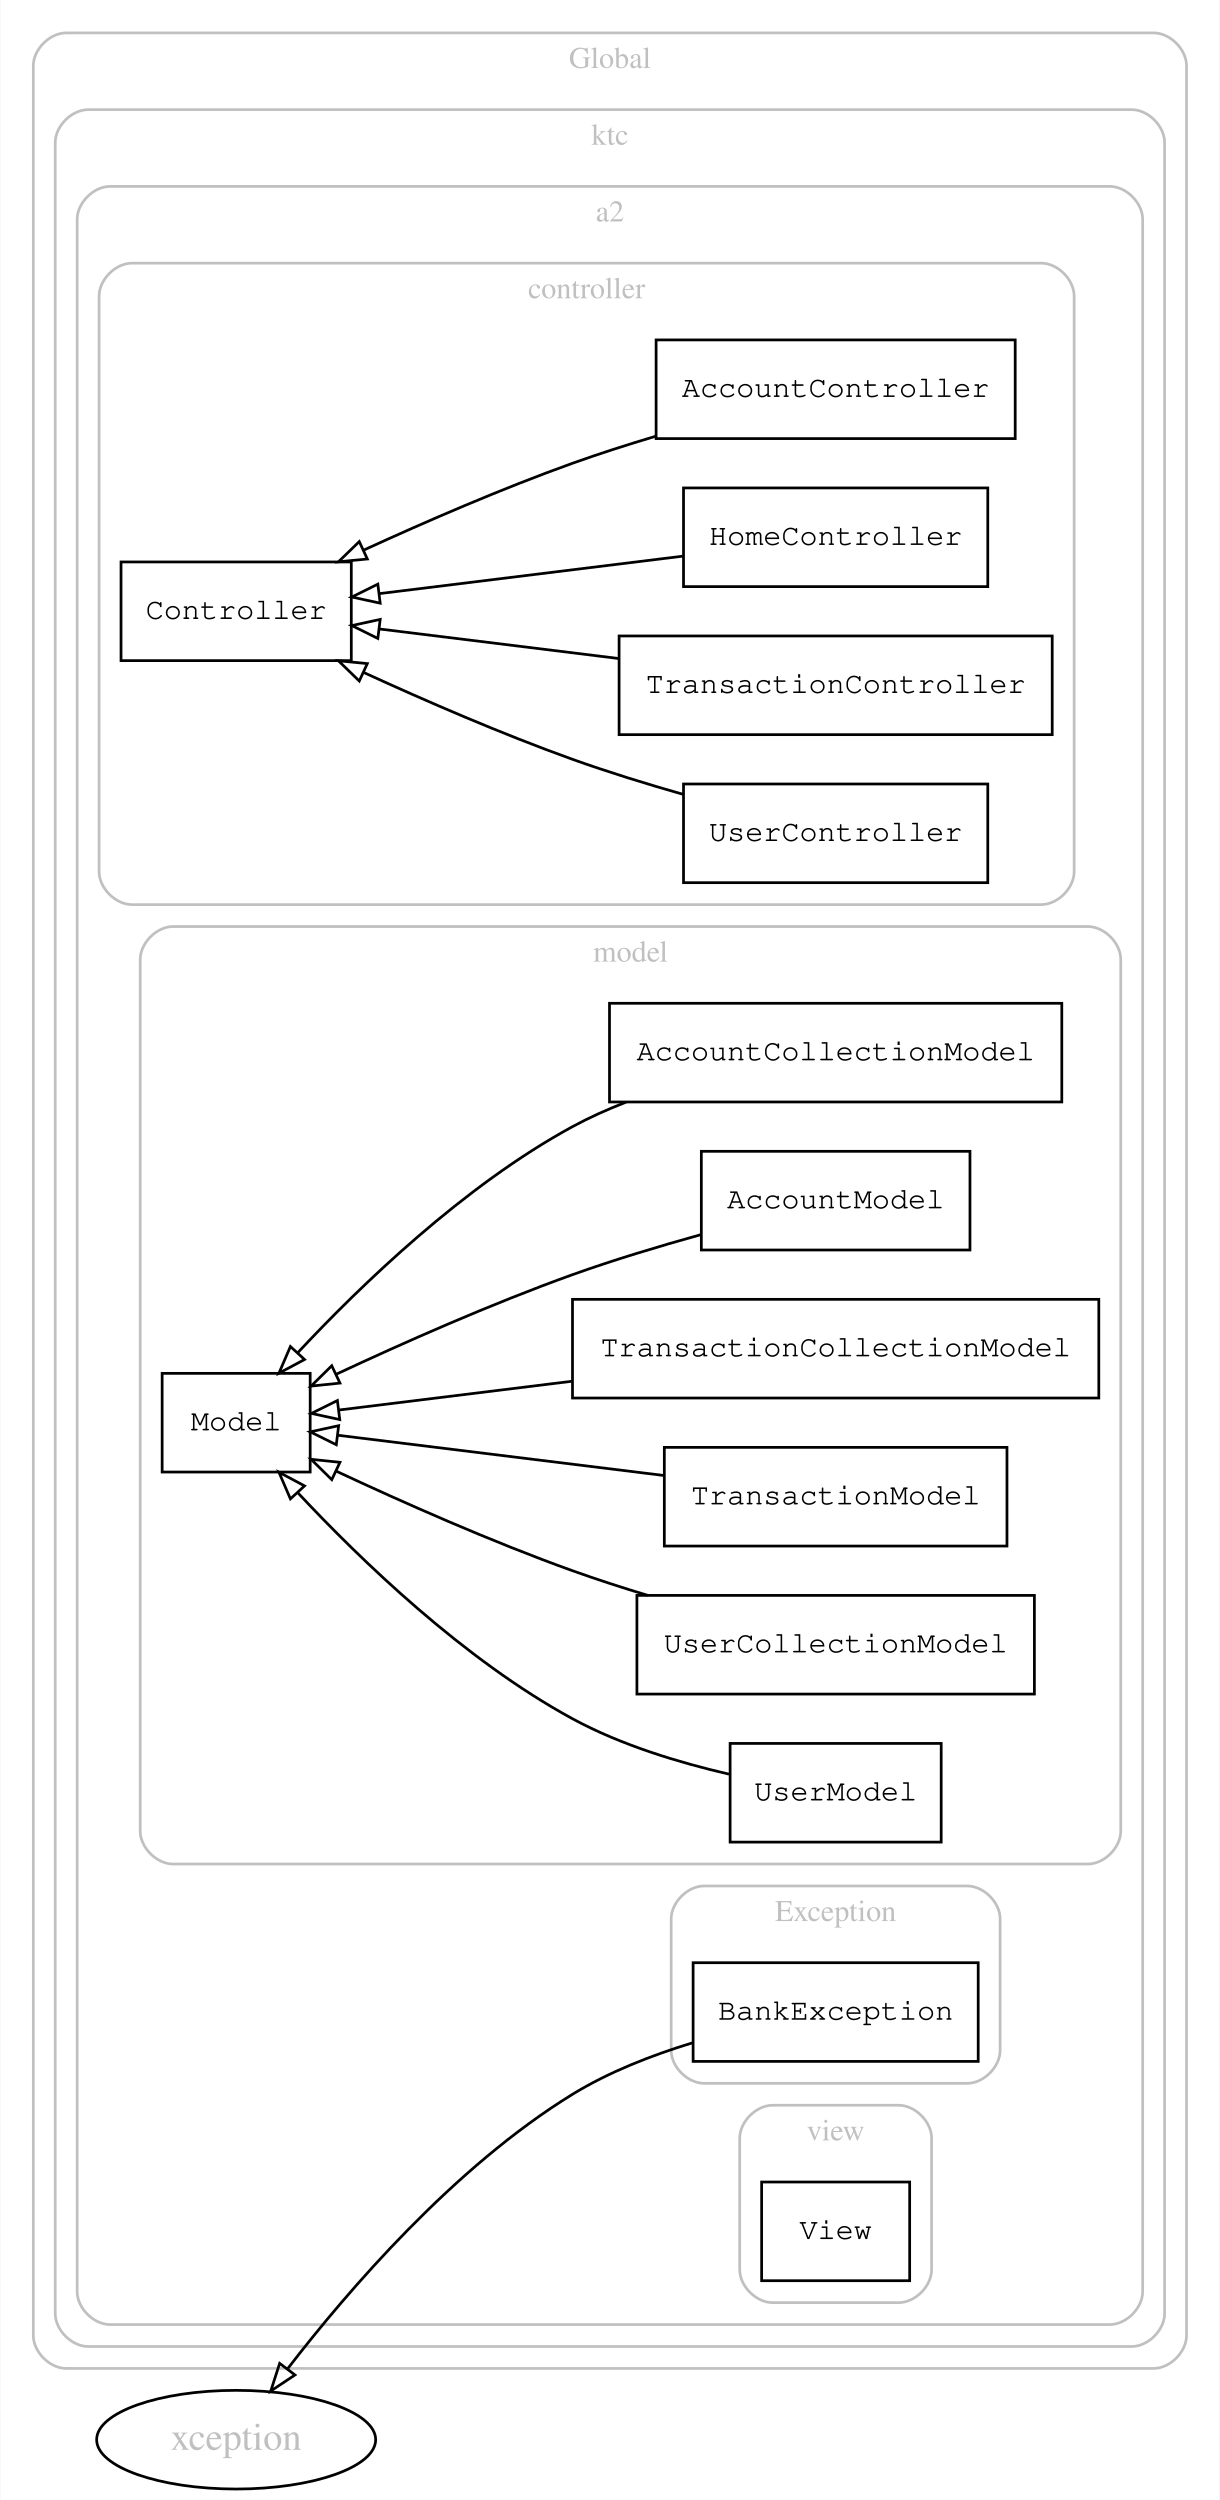
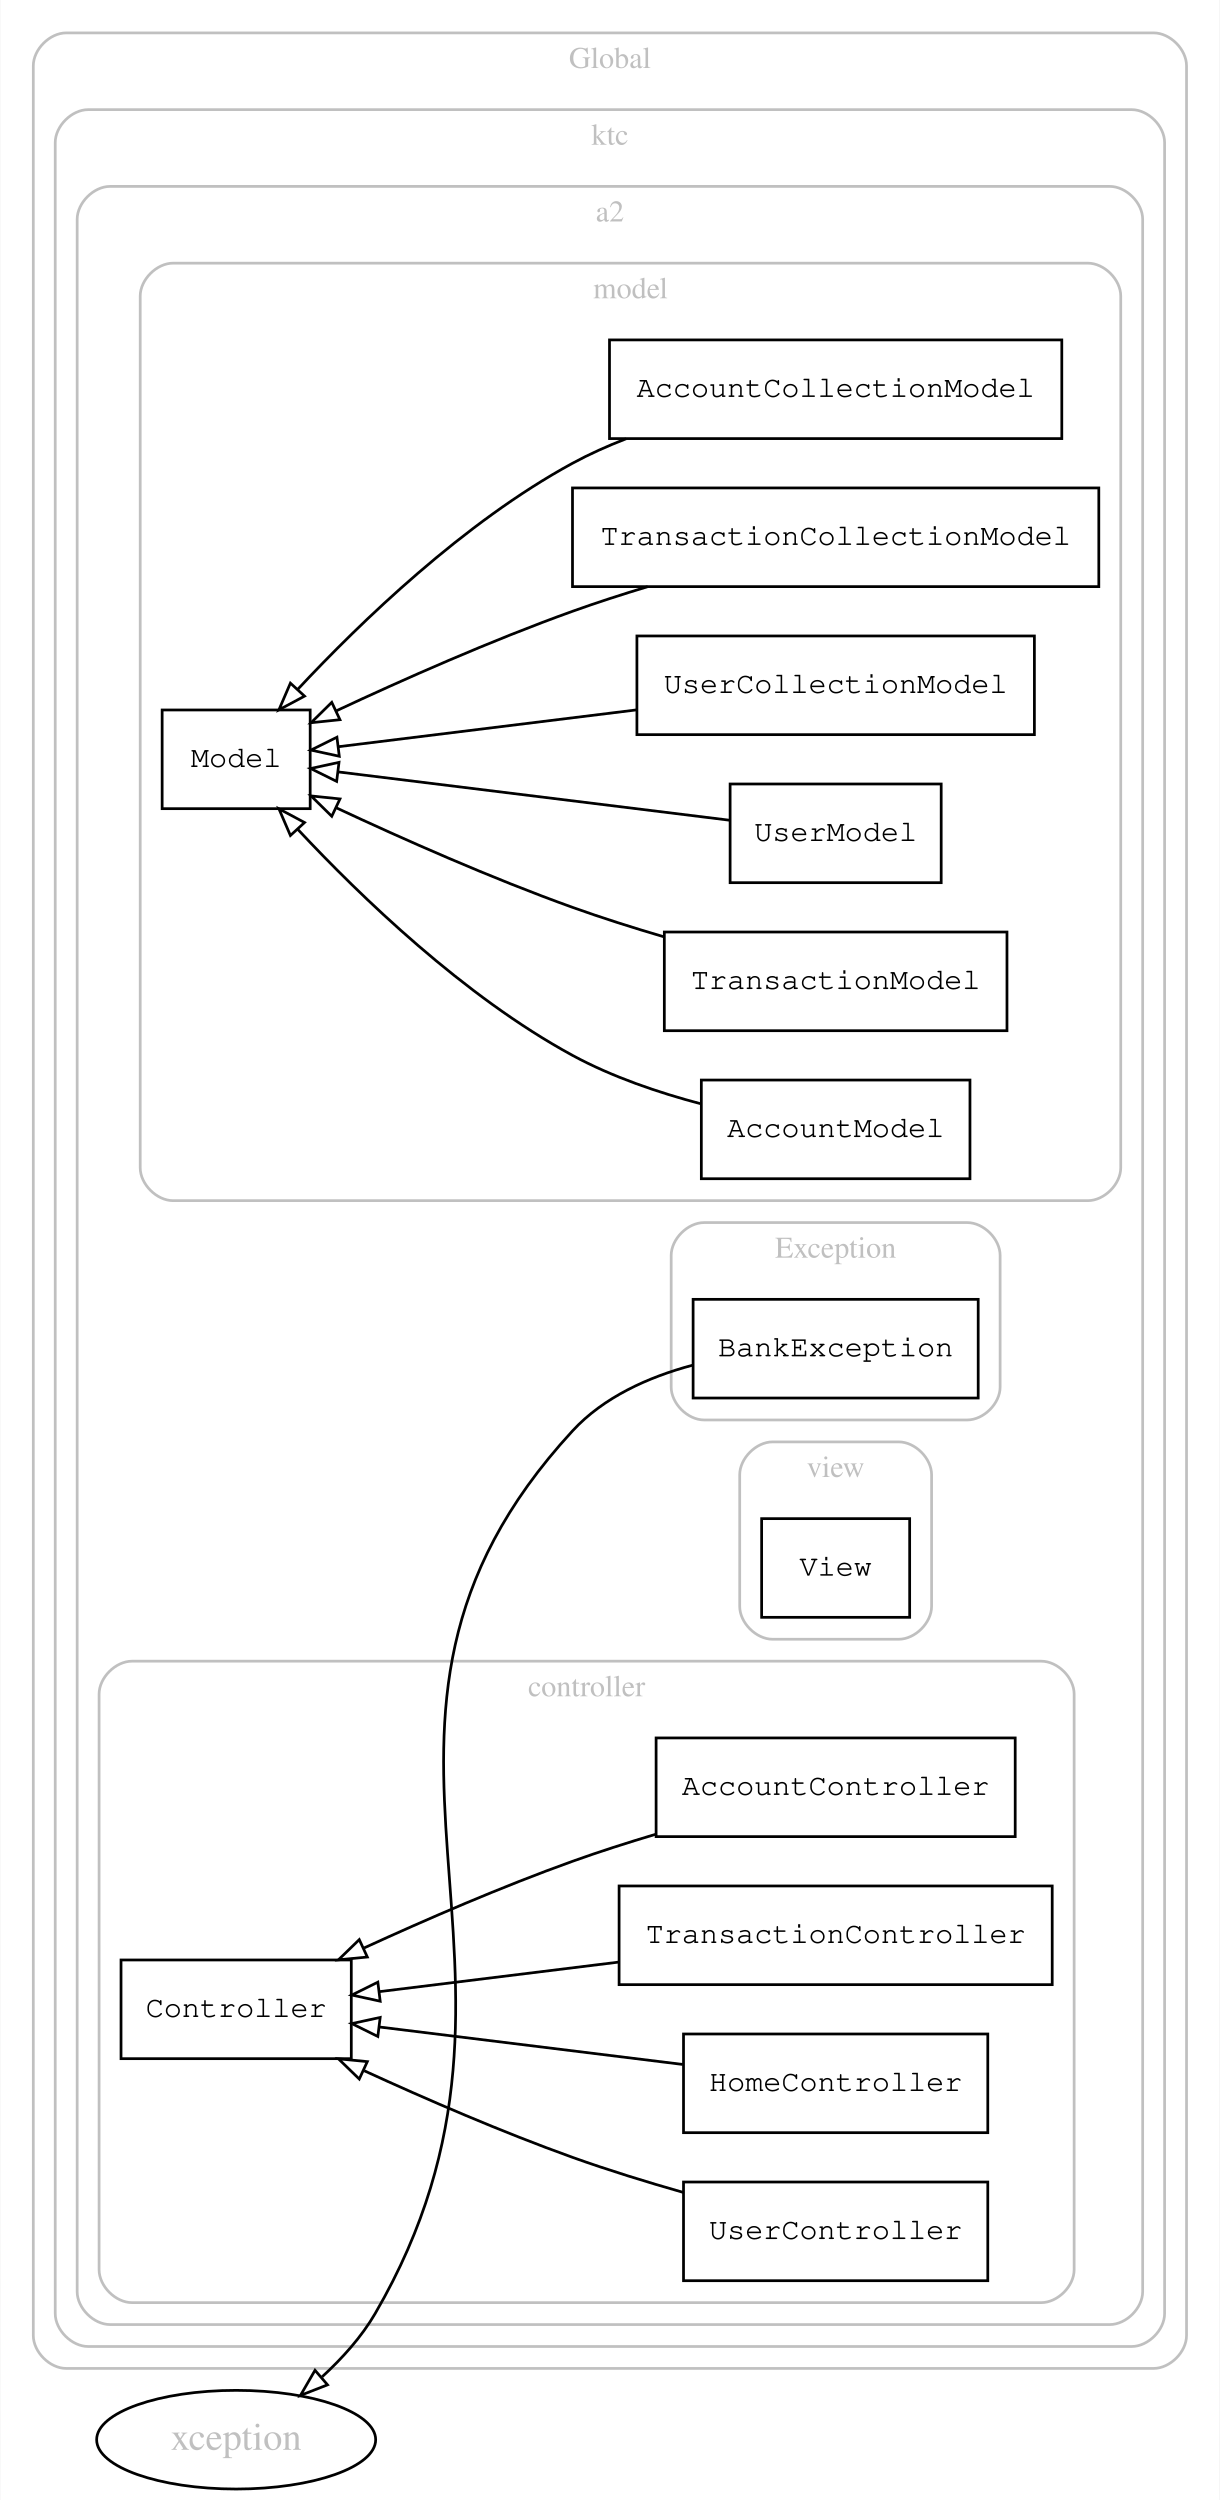
<svg xmlns="http://www.w3.org/2000/svg" width="445pt" height="912pt" viewBox="0.00 0.00 444.70 912.00">
  <g id="graph0" class="graph" transform="scale(1 1) rotate(0) translate(4 908)">
    <polygon fill="#ffffff" stroke="transparent" points="-4,4 -4,-908 440.695,-908 440.695,4 -4,4" />
    <g id="clust1" class="cluster">
      <path fill="none" stroke="#c0c0c0" d="M20,-44C20,-44 416.695,-44 416.695,-44 422.695,-44 428.695,-50 428.695,-56 428.695,-56 428.695,-884 428.695,-884 428.695,-890 422.695,-896 416.695,-896 416.695,-896 20,-896 20,-896 14,-896 8,-890 8,-884 8,-884 8,-56 8,-56 8,-50 14,-44 20,-44" />
      <text text-anchor="middle" x="218.348" y="-883.2" font-family="Times,serif" font-size="11.00" fill="#c0c0c0">Global</text>
    </g>
    <g id="clust2" class="cluster">
      <path fill="none" stroke="#c0c0c0" d="M28,-52C28,-52 408.695,-52 408.695,-52 414.695,-52 420.695,-58 420.695,-64 420.695,-64 420.695,-856 420.695,-856 420.695,-862 414.695,-868 408.695,-868 408.695,-868 28,-868 28,-868 22,-868 16,-862 16,-856 16,-856 16,-64 16,-64 16,-58 22,-52 28,-52" />
      <text text-anchor="middle" x="218.348" y="-855.2" font-family="Times,serif" font-size="11.00" fill="#c0c0c0">ktc</text>
    </g>
    <g id="clust3" class="cluster">
      <path fill="none" stroke="#c0c0c0" d="M36,-60C36,-60 400.695,-60 400.695,-60 406.695,-60 412.695,-66 412.695,-72 412.695,-72 412.695,-828 412.695,-828 412.695,-834 406.695,-840 400.695,-840 400.695,-840 36,-840 36,-840 30,-840 24,-834 24,-828 24,-828 24,-72 24,-72 24,-66 30,-60 36,-60" />
      <text text-anchor="middle" x="218.348" y="-827.2" font-family="Times,serif" font-size="11.00" fill="#c0c0c0">a2</text>
    </g>
    <g id="clust4" class="cluster">
-       <path fill="none" stroke="#c0c0c0" d="M44,-578C44,-578 375.695,-578 375.695,-578 381.695,-578 387.695,-584 387.695,-590 387.695,-590 387.695,-800 387.695,-800 387.695,-806 381.695,-812 375.695,-812 375.695,-812 44,-812 44,-812 38,-812 32,-806 32,-800 32,-800 32,-590 32,-590 32,-584 38,-578 44,-578" />
-       <text text-anchor="middle" x="209.848" y="-799.2" font-family="Times,serif" font-size="11.00" fill="#c0c0c0">controller</text>
+       <path fill="none" stroke="#c0c0c0" d="M252.696,-390C252.696,-390 348.695,-390 348.695,-390 354.695,-390 360.695,-396 360.695,-402 360.695,-402 360.695,-450 360.695,-450 360.695,-456 354.695,-462 348.695,-462 348.695,-462 252.696,-462 252.696,-462 246.696,-462 240.696,-456 240.696,-450 240.696,-450 240.696,-402 240.696,-402 240.696,-396 246.696,-390 252.696,-390" />
+       <text text-anchor="middle" x="300.695" y="-449.2" font-family="Times,serif" font-size="11.00" fill="#c0c0c0">Exception</text>
    </g>
    <g id="clust5" class="cluster">
-       <path fill="none" stroke="#c0c0c0" d="M252.696,-148C252.696,-148 348.695,-148 348.695,-148 354.695,-148 360.695,-154 360.695,-160 360.695,-160 360.695,-208 360.695,-208 360.695,-214 354.695,-220 348.695,-220 348.695,-220 252.696,-220 252.696,-220 246.696,-220 240.696,-214 240.696,-208 240.696,-208 240.696,-160 240.696,-160 240.696,-154 246.696,-148 252.696,-148" />
-       <text text-anchor="middle" x="300.695" y="-207.2" font-family="Times,serif" font-size="11.00" fill="#c0c0c0">Exception</text>
+       <path fill="none" stroke="#c0c0c0" d="M59,-470C59,-470 392.695,-470 392.695,-470 398.695,-470 404.695,-476 404.695,-482 404.695,-482 404.695,-800 404.695,-800 404.695,-806 398.695,-812 392.695,-812 392.695,-812 59,-812 59,-812 53,-812 47,-806 47,-800 47,-800 47,-482 47,-482 47,-476 53,-470 59,-470" />
+       <text text-anchor="middle" x="225.848" y="-799.2" font-family="Times,serif" font-size="11.00" fill="#c0c0c0">model</text>
    </g>
    <g id="clust6" class="cluster">
-       <path fill="none" stroke="#c0c0c0" d="M59,-228C59,-228 392.695,-228 392.695,-228 398.695,-228 404.695,-234 404.695,-240 404.695,-240 404.695,-558 404.695,-558 404.695,-564 398.695,-570 392.695,-570 392.695,-570 59,-570 59,-570 53,-570 47,-564 47,-558 47,-558 47,-240 47,-240 47,-234 53,-228 59,-228" />
-       <text text-anchor="middle" x="225.848" y="-557.2" font-family="Times,serif" font-size="11.00" fill="#c0c0c0">model</text>
+       <path fill="none" stroke="#c0c0c0" d="M277.695,-310C277.695,-310 323.695,-310 323.695,-310 329.695,-310 335.695,-316 335.695,-322 335.695,-322 335.695,-370 335.695,-370 335.695,-376 329.695,-382 323.695,-382 323.695,-382 277.695,-382 277.695,-382 271.695,-382 265.695,-376 265.695,-370 265.695,-370 265.695,-322 265.695,-322 265.695,-316 271.695,-310 277.695,-310" />
+       <text text-anchor="middle" x="300.695" y="-369.2" font-family="Times,serif" font-size="11.00" fill="#c0c0c0">view</text>
    </g>
    <g id="clust7" class="cluster">
-       <path fill="none" stroke="#c0c0c0" d="M277.695,-68C277.695,-68 323.695,-68 323.695,-68 329.695,-68 335.695,-74 335.695,-80 335.695,-80 335.695,-128 335.695,-128 335.695,-134 329.695,-140 323.695,-140 323.695,-140 277.695,-140 277.695,-140 271.695,-140 265.695,-134 265.695,-128 265.695,-128 265.695,-80 265.695,-80 265.695,-74 271.695,-68 277.695,-68" />
-       <text text-anchor="middle" x="300.695" y="-127.2" font-family="Times,serif" font-size="11.00" fill="#c0c0c0">view</text>
+       <path fill="none" stroke="#c0c0c0" d="M44,-68C44,-68 375.695,-68 375.695,-68 381.695,-68 387.695,-74 387.695,-80 387.695,-80 387.695,-290 387.695,-290 387.695,-296 381.695,-302 375.695,-302 375.695,-302 44,-302 44,-302 38,-302 32,-296 32,-290 32,-290 32,-80 32,-80 32,-74 38,-68 44,-68" />
+       <text text-anchor="middle" x="209.848" y="-289.2" font-family="Times,serif" font-size="11.00" fill="#c0c0c0">controller</text>
    </g>
    <g id="node1" class="node">
-       <polygon fill="none" stroke="#000000" points="366.195,-784 235.196,-784 235.196,-748 366.195,-748 366.195,-784" />
-       <text text-anchor="middle" x="300.695" y="-763.2" font-family="Courier,monospace" font-size="11.00" fill="#000000">AccountController</text>
-     </g>
-     <g id="node2" class="node">
-       <polygon fill="none" stroke="#000000" points="124,-703 40,-703 40,-667 124,-667 124,-703" />
-       <text text-anchor="middle" x="82" y="-682.2" font-family="Courier,monospace" font-size="11.00" fill="#000000">Controller</text>
-     </g>
-     <g id="edge1" class="edge">
-       <path fill="none" stroke="#000000" d="M234.982,-748.845C224.767,-745.798 214.392,-742.478 204.696,-739 179.106,-729.822 151.323,-717.776 128.677,-707.391" />
-       <polygon fill="none" stroke="#000000" points="129.852,-704.078 119.307,-703.055 126.912,-710.431 129.852,-704.078" />
-     </g>
-     <g id="node3" class="node">
-       <polygon fill="none" stroke="#000000" points="356.195,-730 245.196,-730 245.196,-694 356.195,-694 356.195,-730" />
-       <text text-anchor="middle" x="300.695" y="-709.2" font-family="Courier,monospace" font-size="11.00" fill="#000000">HomeController</text>
-     </g>
-     <g id="edge2" class="edge">
-       <path fill="none" stroke="#000000" d="M244.944,-705.117C210.882,-700.912 167.602,-695.568 134.209,-691.446" />
-       <polygon fill="none" stroke="#000000" points="134.537,-687.96 124.184,-690.208 133.68,-694.907 134.537,-687.96" />
-     </g>
-     <g id="node4" class="node">
-       <polygon fill="none" stroke="#000000" points="379.695,-676 221.696,-676 221.696,-640 379.695,-640 379.695,-676" />
-       <text text-anchor="middle" x="300.695" y="-655.2" font-family="Courier,monospace" font-size="11.00" fill="#000000">TransactionController</text>
-     </g>
-     <g id="edge3" class="edge">
-       <path fill="none" stroke="#000000" d="M221.432,-667.786C192.403,-671.37 160.306,-675.332 134.233,-678.551" />
-       <polygon fill="none" stroke="#000000" points="133.685,-675.092 124.189,-679.791 134.543,-682.04 133.685,-675.092" />
-     </g>
-     <g id="node5" class="node">
-       <polygon fill="none" stroke="#000000" points="356.195,-622 245.196,-622 245.196,-586 356.195,-586 356.195,-622" />
-       <text text-anchor="middle" x="300.695" y="-601.2" font-family="Courier,monospace" font-size="11.00" fill="#000000">UserController</text>
-     </g>
-     <g id="edge4" class="edge">
-       <path fill="none" stroke="#000000" d="M245.195,-618.179C231.819,-621.988 217.651,-626.353 204.696,-631 179.106,-640.178 151.323,-652.224 128.677,-662.609" />
-       <polygon fill="none" stroke="#000000" points="126.912,-659.569 119.307,-666.945 129.852,-665.922 126.912,-659.569" />
-     </g>
-     <g id="node6" class="node">
-       <polygon fill="none" stroke="#000000" points="352.695,-192 248.696,-192 248.696,-156 352.695,-156 352.695,-192" />
-       <text text-anchor="middle" x="300.695" y="-171.2" font-family="Courier,monospace" font-size="11.00" fill="#000000">BankException</text>
+       <polygon fill="none" stroke="#000000" points="352.695,-434 248.696,-434 248.696,-398 352.695,-398 352.695,-434" />
+       <text text-anchor="middle" x="300.695" y="-413.2" font-family="Courier,monospace" font-size="11.00" fill="#000000">BankException</text>
    </g>
    <g id="node15" class="node">
      <ellipse fill="none" stroke="#000000" cx="82" cy="-18" rx="50.892" ry="18" />
      <text text-anchor="middle" x="82" y="-14.3" font-family="Times,serif" font-size="14.00" fill="#c0c0c0">xception</text>
    </g>
-     <g id="edge5" class="edge">
-       <path fill="none" stroke="#000000" d="M248.343,-162.74C233.576,-158.237 217.938,-152.133 204.696,-144 161.547,-117.499 122.811,-72.454 100.879,-44.014" />
-       <polygon fill="none" stroke="#000000" points="103.454,-41.617 94.626,-35.76 97.875,-45.844 103.454,-41.617" />
+     <g id="edge1" class="edge">
+       <path fill="none" stroke="#000000" d="M248.374,-409.946C232.385,-405.637 216.047,-398.334 204.696,-386 105.388,-278.098 206.444,-190.752 132.696,-64 127.736,-55.476 120.665,-47.644 113.372,-40.952" />
+       <polygon fill="none" stroke="#000000" points="115.328,-38.018 105.461,-34.159 110.767,-43.329 115.328,-38.018" />
+     </g>
+     <g id="node2" class="node">
+       <polygon fill="none" stroke="#000000" points="383.195,-784 218.196,-784 218.196,-748 383.195,-748 383.195,-784" />
+       <text text-anchor="middle" x="300.695" y="-763.2" font-family="Courier,monospace" font-size="11.00" fill="#000000">AccountCollectionModel</text>
+     </g>
+     <g id="node3" class="node">
+       <polygon fill="none" stroke="#000000" points="109,-649 55,-649 55,-613 109,-613 109,-649" />
+       <text text-anchor="middle" x="82" y="-628.2" font-family="Courier,monospace" font-size="11.00" fill="#000000">Model</text>
+     </g>
+     <g id="edge2" class="edge">
+       <path fill="none" stroke="#000000" d="M224.239,-747.933C217.47,-745.314 210.856,-742.349 204.696,-739 165.101,-717.473 127.413,-681.092 104.504,-656.571" />
+       <polygon fill="none" stroke="#000000" points="106.945,-654.054 97.602,-649.06 101.791,-658.791 106.945,-654.054" />
+     </g>
+     <g id="node4" class="node">
+       <polygon fill="none" stroke="#000000" points="396.695,-730 204.696,-730 204.696,-694 396.695,-694 396.695,-730" />
+       <text text-anchor="middle" x="300.695" y="-709.2" font-family="Courier,monospace" font-size="11.00" fill="#000000">TransactionCollectionModel</text>
+     </g>
+     <g id="edge3" class="edge">
+       <path fill="none" stroke="#000000" d="M232.145,-693.993C222.855,-691.183 213.496,-688.157 204.696,-685 175.106,-674.387 142.584,-659.941 118.462,-648.66" />
+       <polygon fill="none" stroke="#000000" points="119.864,-645.452 109.326,-644.352 116.878,-651.783 119.864,-645.452" />
+     </g>
+     <g id="node5" class="node">
+       <polygon fill="none" stroke="#000000" points="373.195,-676 228.196,-676 228.196,-640 373.195,-640 373.195,-676" />
+       <text text-anchor="middle" x="300.695" y="-655.2" font-family="Courier,monospace" font-size="11.00" fill="#000000">UserCollectionModel</text>
+     </g>
+     <g id="edge4" class="edge">
+       <path fill="none" stroke="#000000" d="M228.177,-649.047C191.696,-644.543 149.022,-639.274 119.234,-635.597" />
+       <polygon fill="none" stroke="#000000" points="119.62,-632.118 109.266,-634.366 118.762,-639.065 119.62,-632.118" />
+     </g>
+     <g id="node6" class="node">
+       <polygon fill="none" stroke="#000000" points="339.195,-622 262.195,-622 262.195,-586 339.195,-586 339.195,-622" />
+       <text text-anchor="middle" x="300.695" y="-601.2" font-family="Courier,monospace" font-size="11.00" fill="#000000">UserModel</text>
+     </g>
+     <g id="edge7" class="edge">
+       <path fill="none" stroke="#000000" d="M262.101,-608.765C221.803,-613.74 159.037,-621.489 119.248,-626.401" />
+       <polygon fill="none" stroke="#000000" points="118.66,-622.947 109.165,-627.646 119.518,-629.894 118.66,-622.947" />
    </g>
    <g id="node7" class="node">
-       <polygon fill="none" stroke="#000000" points="383.195,-542 218.196,-542 218.196,-506 383.195,-506 383.195,-542" />
-       <text text-anchor="middle" x="300.695" y="-521.2" font-family="Courier,monospace" font-size="11.00" fill="#000000">AccountCollectionModel</text>
+       <polygon fill="none" stroke="#000000" points="363.195,-568 238.196,-568 238.196,-532 363.195,-532 363.195,-568" />
+       <text text-anchor="middle" x="300.695" y="-547.2" font-family="Courier,monospace" font-size="11.00" fill="#000000">TransactionModel</text>
+     </g>
+     <g id="edge10" class="edge">
+       <path fill="none" stroke="#000000" d="M238.066,-566.242C226.867,-569.534 215.37,-573.171 204.696,-577 175.106,-587.613 142.584,-602.059 118.462,-613.34" />
+       <polygon fill="none" stroke="#000000" points="116.878,-610.217 109.326,-617.648 119.864,-616.548 116.878,-610.217" />
+     </g>
+     <g id="node8" class="node">
+       <polygon fill="none" stroke="#000000" points="349.695,-514 251.696,-514 251.696,-478 349.695,-478 349.695,-514" />
+       <text text-anchor="middle" x="300.695" y="-493.2" font-family="Courier,monospace" font-size="11.00" fill="#000000">AccountModel</text>
+     </g>
+     <g id="edge11" class="edge">
+       <path fill="none" stroke="#000000" d="M251.69,-505.283C236.091,-509.4 219.146,-515.144 204.696,-523 165.101,-544.527 127.413,-580.908 104.504,-605.429" />
+       <polygon fill="none" stroke="#000000" points="101.791,-603.209 97.602,-612.94 106.945,-607.946 101.791,-603.209" />
    </g>
    <g id="node9" class="node">
-       <polygon fill="none" stroke="#000000" points="109,-407 55,-407 55,-371 109,-371 109,-407" />
-       <text text-anchor="middle" x="82" y="-386.2" font-family="Courier,monospace" font-size="11.00" fill="#000000">Model</text>
+       <polygon fill="none" stroke="#000000" points="327.695,-354 273.695,-354 273.695,-318 327.695,-318 327.695,-354" />
+       <text text-anchor="middle" x="300.695" y="-333.2" font-family="Courier,monospace" font-size="11.00" fill="#000000">View</text>
+     </g>
+     <g id="node10" class="node">
+       <polygon fill="none" stroke="#000000" points="124,-193 40,-193 40,-157 124,-157 124,-193" />
+       <text text-anchor="middle" x="82" y="-172.2" font-family="Courier,monospace" font-size="11.00" fill="#000000">Controller</text>
+     </g>
+     <g id="node11" class="node">
+       <polygon fill="none" stroke="#000000" points="366.195,-274 235.196,-274 235.196,-238 366.195,-238 366.195,-274" />
+       <text text-anchor="middle" x="300.695" y="-253.2" font-family="Courier,monospace" font-size="11.00" fill="#000000">AccountController</text>
+     </g>
+     <g id="edge5" class="edge">
+       <path fill="none" stroke="#000000" d="M234.982,-238.845C224.767,-235.798 214.392,-232.478 204.696,-229 179.106,-219.822 151.323,-207.776 128.677,-197.391" />
+       <polygon fill="none" stroke="#000000" points="129.852,-194.078 119.307,-193.055 126.912,-200.431 129.852,-194.078" />
+     </g>
+     <g id="node12" class="node">
+       <polygon fill="none" stroke="#000000" points="379.695,-220 221.696,-220 221.696,-184 379.695,-184 379.695,-220" />
+       <text text-anchor="middle" x="300.695" y="-199.2" font-family="Courier,monospace" font-size="11.00" fill="#000000">TransactionController</text>
    </g>
    <g id="edge6" class="edge">
-       <path fill="none" stroke="#000000" d="M224.239,-505.933C217.47,-503.315 210.856,-500.349 204.696,-497 165.101,-475.474 127.413,-439.092 104.504,-414.57" />
-       <polygon fill="none" stroke="#000000" points="106.945,-412.055 97.602,-407.06 101.791,-416.791 106.945,-412.055" />
+       <path fill="none" stroke="#000000" d="M221.432,-192.214C192.403,-188.63 160.306,-184.668 134.233,-181.449" />
+       <polygon fill="none" stroke="#000000" points="134.543,-177.96 124.189,-180.209 133.685,-184.908 134.543,-177.96" />
    </g>
-     <g id="node8" class="node">
-       <polygon fill="none" stroke="#000000" points="349.695,-488 251.696,-488 251.696,-452 349.695,-452 349.695,-488" />
-       <text text-anchor="middle" x="300.695" y="-467.2" font-family="Courier,monospace" font-size="11.00" fill="#000000">AccountModel</text>
-     </g>
-     <g id="edge7" class="edge">
-       <path fill="none" stroke="#000000" d="M251.439,-457.576C236.304,-453.377 219.689,-448.378 204.696,-443 175.106,-432.387 142.584,-417.941 118.462,-406.661" />
-       <polygon fill="none" stroke="#000000" points="119.864,-403.452 109.326,-402.352 116.878,-409.783 119.864,-403.452" />
-     </g>
-     <g id="node10" class="node">
-       <polygon fill="none" stroke="#000000" points="396.695,-434 204.696,-434 204.696,-398 396.695,-398 396.695,-434" />
-       <text text-anchor="middle" x="300.695" y="-413.2" font-family="Courier,monospace" font-size="11.00" fill="#000000">TransactionCollectionModel</text>
+     <g id="node13" class="node">
+       <polygon fill="none" stroke="#000000" points="356.195,-166 245.196,-166 245.196,-130 356.195,-130 356.195,-166" />
+       <text text-anchor="middle" x="300.695" y="-145.2" font-family="Courier,monospace" font-size="11.00" fill="#000000">HomeController</text>
    </g>
    <g id="edge8" class="edge">
-       <path fill="none" stroke="#000000" d="M204.454,-404.118C174.442,-400.413 143.094,-396.543 119.629,-393.646" />
-       <polygon fill="none" stroke="#000000" points="119.789,-390.139 109.436,-392.387 118.932,-397.086 119.789,-390.139" />
+       <path fill="none" stroke="#000000" d="M244.944,-154.883C210.882,-159.088 167.602,-164.432 134.209,-168.554" />
+       <polygon fill="none" stroke="#000000" points="133.68,-165.093 124.184,-169.792 134.537,-172.04 133.68,-165.093" />
    </g>
-     <g id="node11" class="node">
-       <polygon fill="none" stroke="#000000" points="363.195,-380 238.196,-380 238.196,-344 363.195,-344 363.195,-380" />
-       <text text-anchor="middle" x="300.695" y="-359.2" font-family="Courier,monospace" font-size="11.00" fill="#000000">TransactionModel</text>
+     <g id="node14" class="node">
+       <polygon fill="none" stroke="#000000" points="356.195,-112 245.196,-112 245.196,-76 356.195,-76 356.195,-112" />
+       <text text-anchor="middle" x="300.695" y="-91.2" font-family="Courier,monospace" font-size="11.00" fill="#000000">UserController</text>
    </g>
    <g id="edge9" class="edge">
-       <path fill="none" stroke="#000000" d="M238.026,-369.737C199.53,-374.49 151.533,-380.416 119.013,-384.43" />
-       <polygon fill="none" stroke="#000000" points="118.526,-380.964 109.031,-385.663 119.384,-387.911 118.526,-380.964" />
-     </g>
-     <g id="node12" class="node">
-       <polygon fill="none" stroke="#000000" points="373.195,-326 228.196,-326 228.196,-290 373.195,-290 373.195,-326" />
-       <text text-anchor="middle" x="300.695" y="-305.2" font-family="Courier,monospace" font-size="11.00" fill="#000000">UserCollectionModel</text>
-     </g>
-     <g id="edge10" class="edge">
-       <path fill="none" stroke="#000000" d="M232.145,-326.007C222.855,-328.817 213.496,-331.844 204.696,-335 175.106,-345.613 142.584,-360.059 118.462,-371.339" />
-       <polygon fill="none" stroke="#000000" points="116.878,-368.217 109.326,-375.648 119.864,-374.548 116.878,-368.217" />
-     </g>
-     <g id="node13" class="node">
-       <polygon fill="none" stroke="#000000" points="339.195,-272 262.195,-272 262.195,-236 339.195,-236 339.195,-272" />
-       <text text-anchor="middle" x="300.695" y="-251.2" font-family="Courier,monospace" font-size="11.00" fill="#000000">UserModel</text>
-     </g>
-     <g id="edge11" class="edge">
-       <path fill="none" stroke="#000000" d="M261.796,-260.786C243.705,-264.964 222.34,-271.407 204.696,-281 165.101,-302.526 127.413,-338.908 104.504,-363.43" />
-       <polygon fill="none" stroke="#000000" points="101.791,-361.209 97.602,-370.94 106.945,-365.945 101.791,-361.209" />
-     </g>
-     <g id="node14" class="node">
-       <polygon fill="none" stroke="#000000" points="327.695,-112 273.695,-112 273.695,-76 327.695,-76 327.695,-112" />
-       <text text-anchor="middle" x="300.695" y="-91.2" font-family="Courier,monospace" font-size="11.00" fill="#000000">View</text>
+       <path fill="none" stroke="#000000" d="M245.195,-108.179C231.819,-111.988 217.651,-116.353 204.696,-121 179.106,-130.178 151.323,-142.224 128.677,-152.609" />
+       <polygon fill="none" stroke="#000000" points="126.912,-149.569 119.307,-156.945 129.852,-155.922 126.912,-149.569" />
    </g>
  </g>
</svg>
